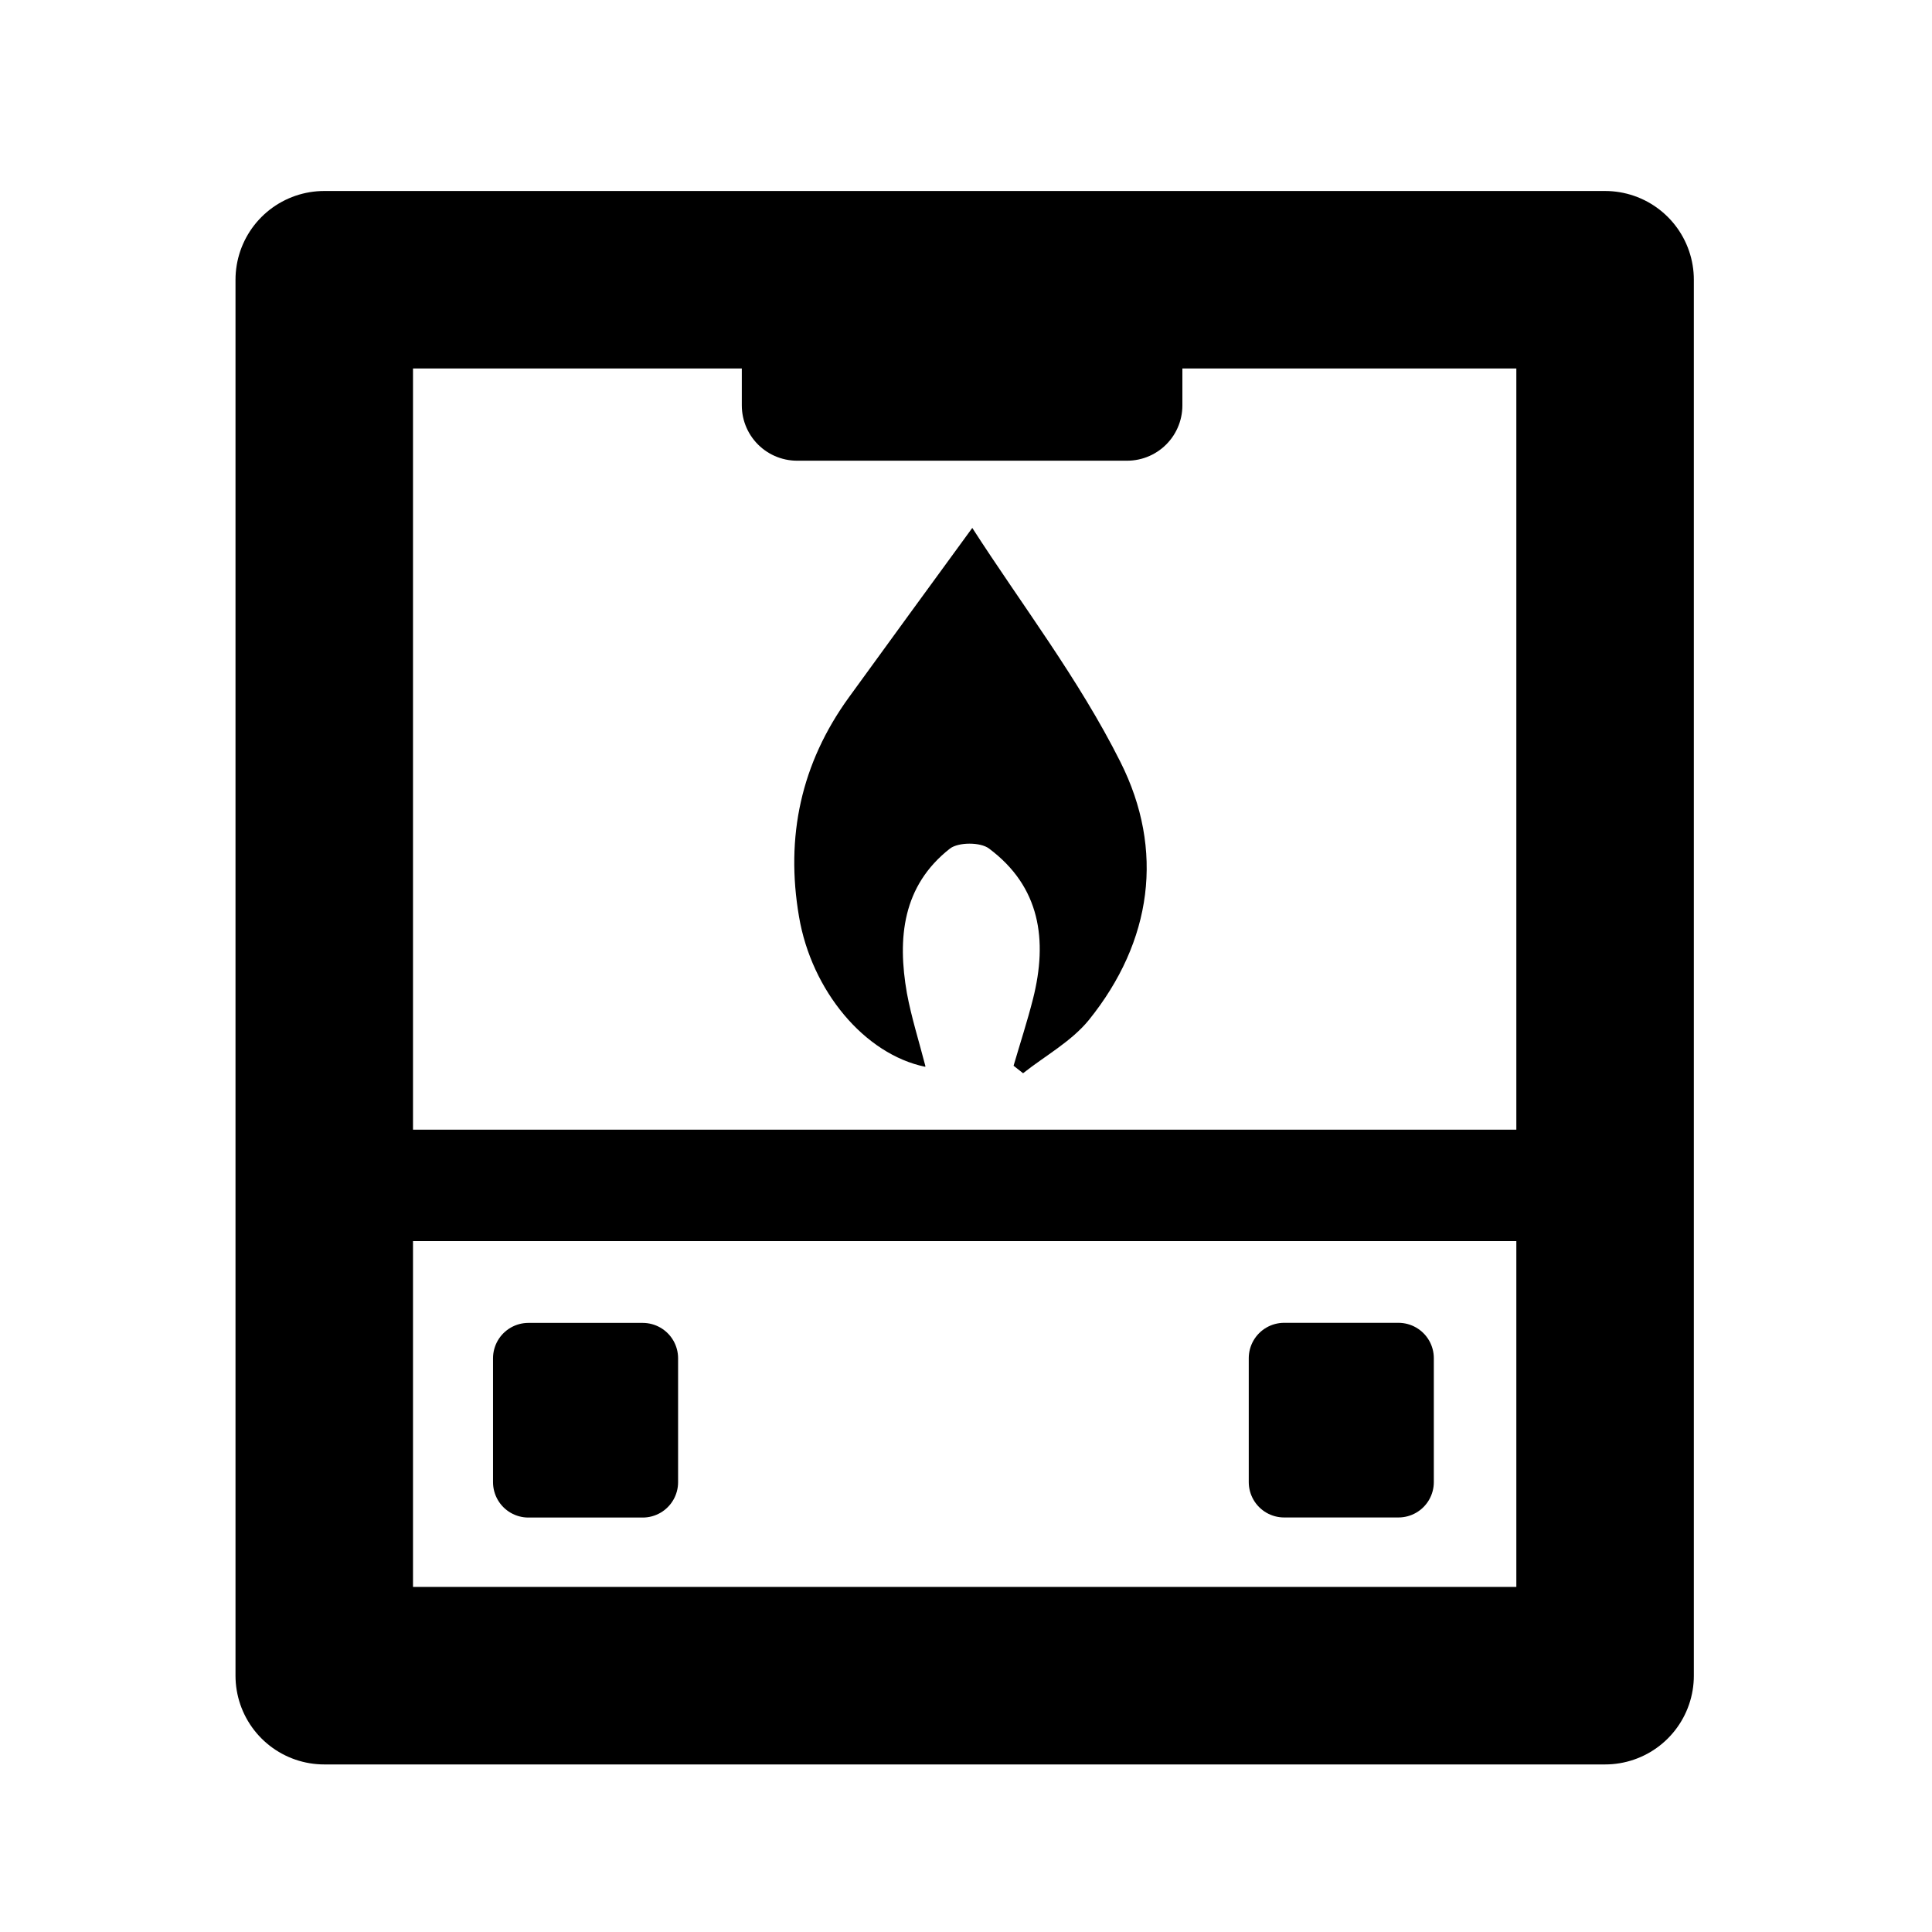
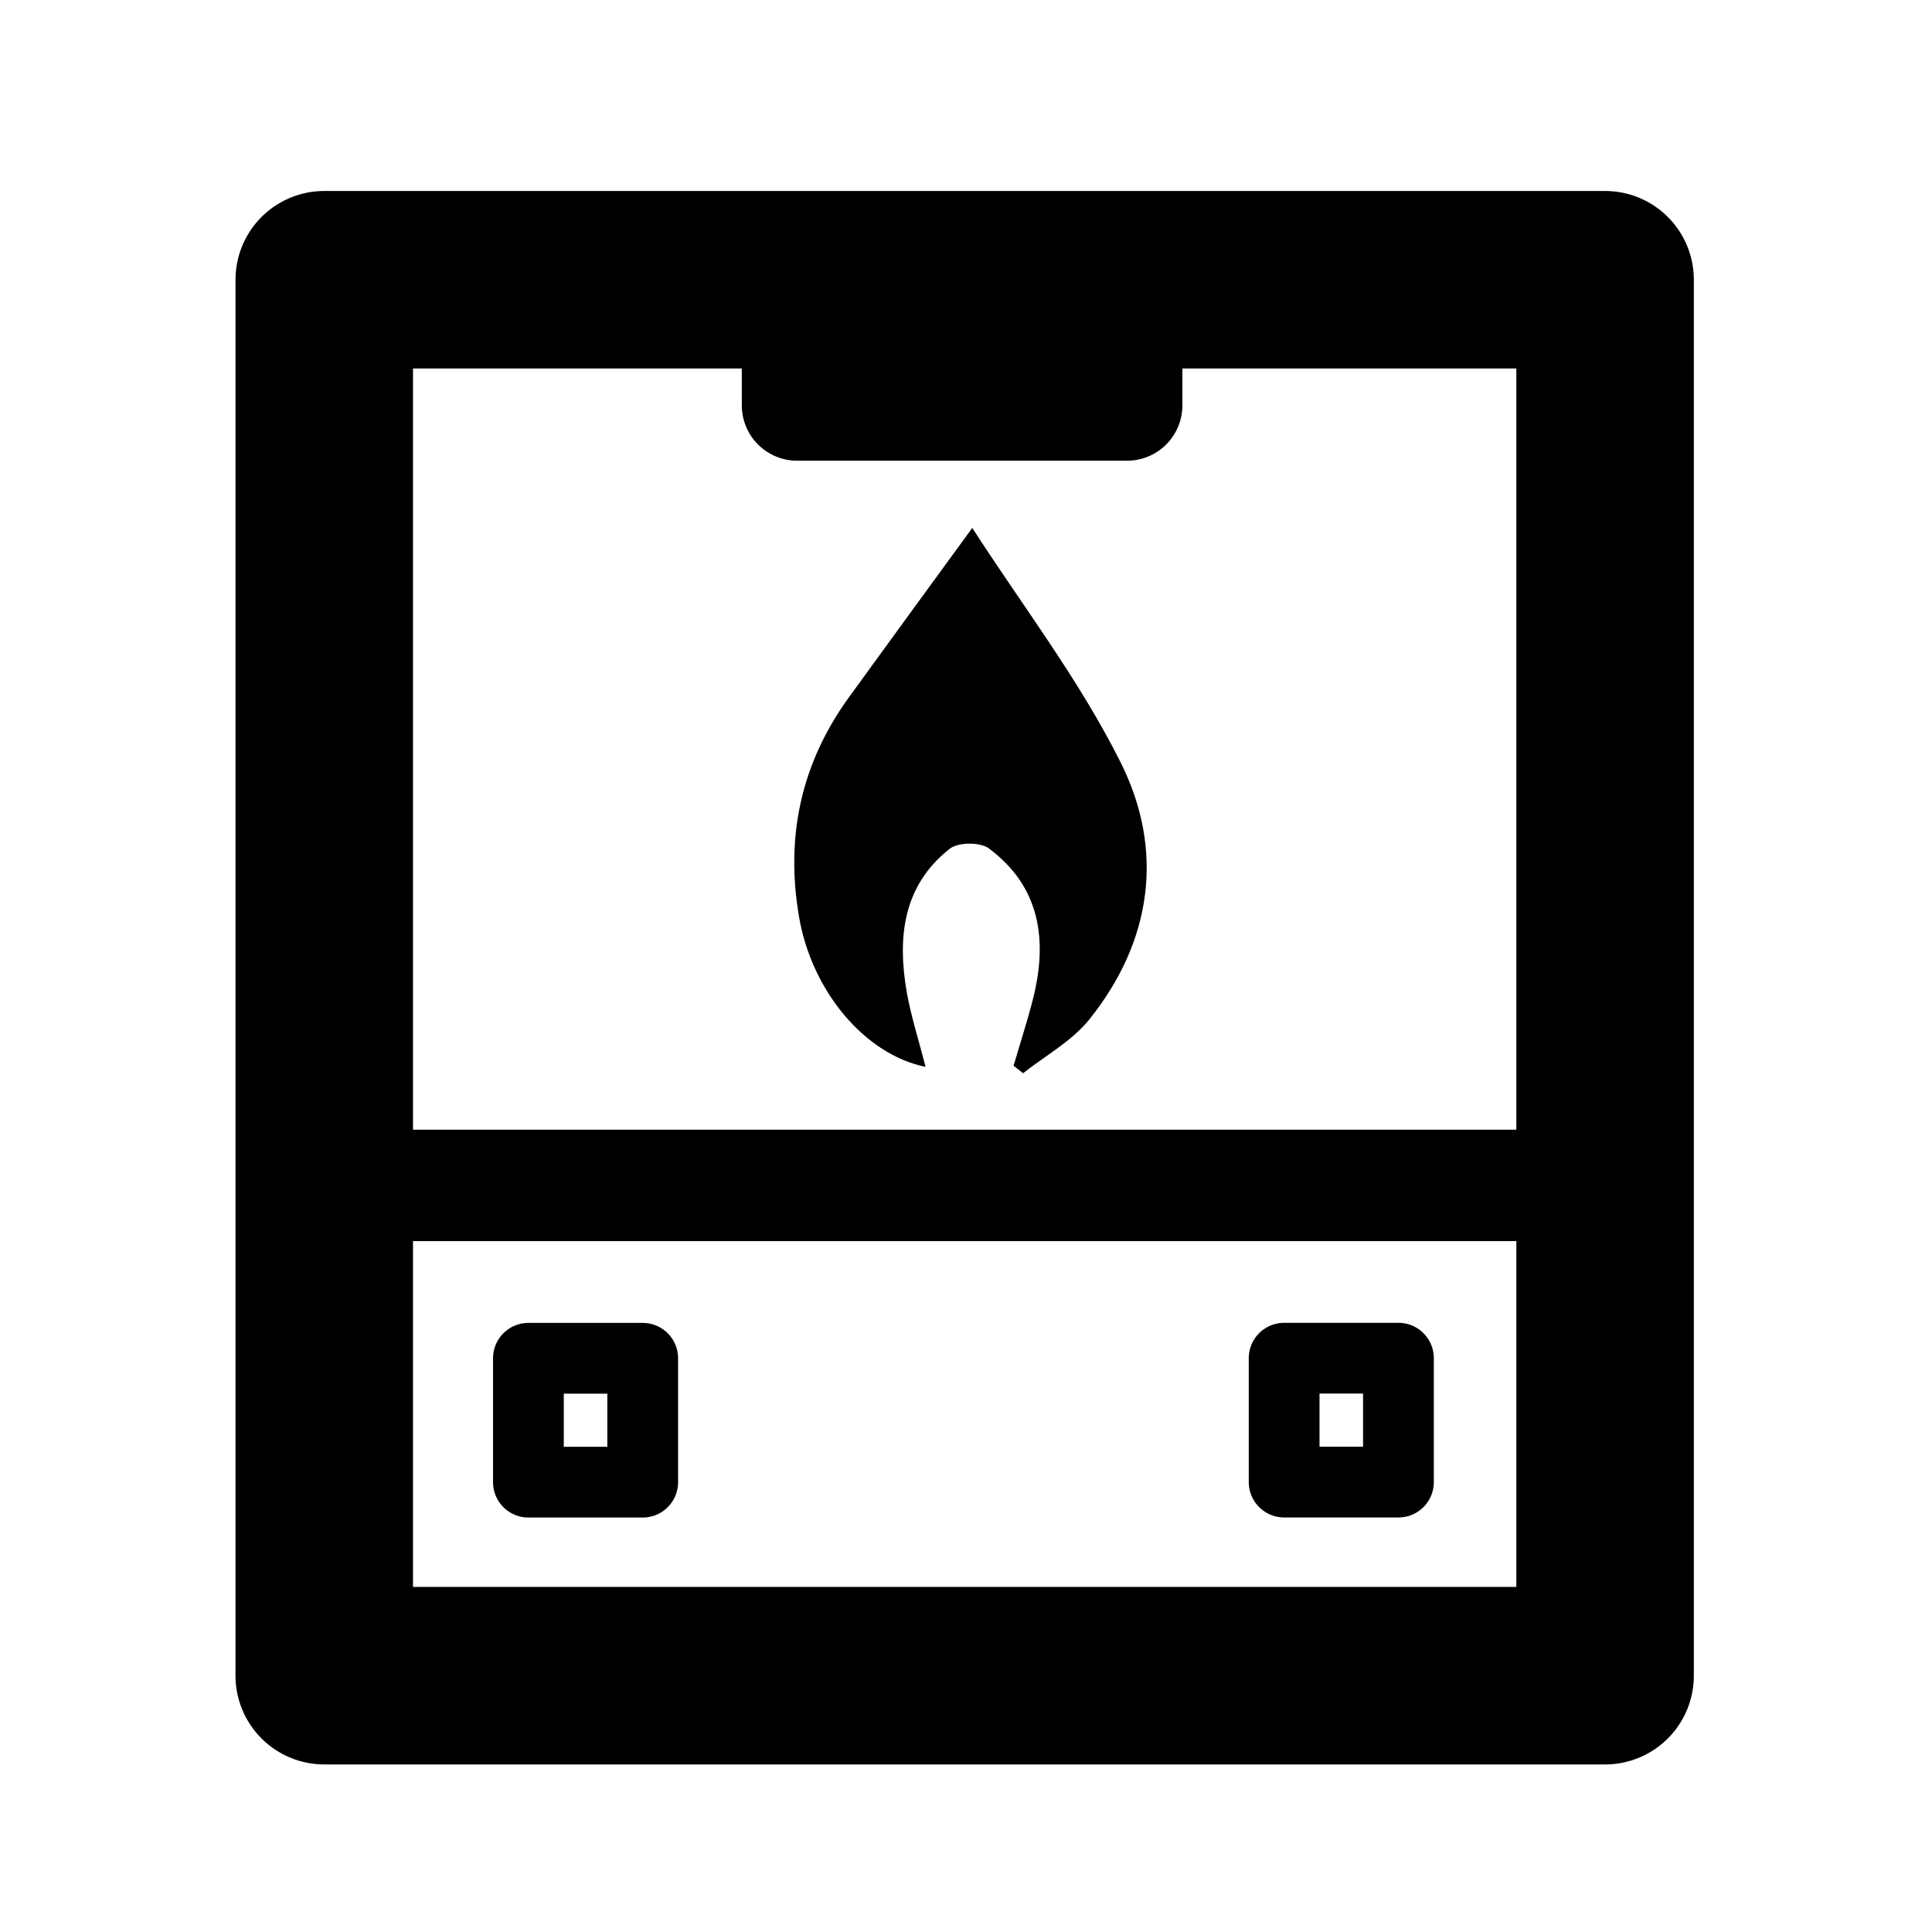
- <svg xmlns="http://www.w3.org/2000/svg" width="1000" height="1000" class="icon icon-tabler icons-tabler-outline icon-tabler-cooker" stroke-linejoin="round" stroke-width="2" viewBox="0 0 24 24">
-   <path style="display:inline;fill:none;stroke:#000;stroke-width:2.205;stroke-linecap:round;stroke-linejoin:round;stroke-dasharray:none;stroke-opacity:1;paint-order:markers stroke fill" d="M4.028 3.475h15.911v17.341H4.028z" />
-   <path style="display:inline;fill:#000;fill-opacity:1;stroke:#000;stroke-width:.879;stroke-linecap:round;stroke-linejoin:round;stroke-dasharray:none;stroke-opacity:1;paint-order:normal" d="M6.564 16.873h1.42v1.539h-1.42zM15.952 16.872h1.42v1.539h-1.42z" />
-   <path style="display:inline;fill:#000;fill-opacity:1;stroke:#000;stroke-width:1.141;stroke-linecap:round;stroke-linejoin:round;stroke-dasharray:none;stroke-opacity:1;paint-order:normal" d="M4.434 14.604h15.12v.243H4.434z" />
-   <path style="display:inline;fill:#000;fill-opacity:1;stroke:#000;stroke-width:1.374;stroke-linecap:round;stroke-linejoin:round;stroke-dasharray:none;stroke-opacity:1;paint-order:normal" d="M9.902 3.734h4.099v1.302H9.902z" />
-   <path class="cls-1" d="M11.496 13.245c-.08-.31-.174-.606-.23-.907-.12-.684-.056-1.334.535-1.797.106-.081.38-.081.485 0 .637.475.73 1.137.547 1.865-.071.28-.161.556-.242.833l.118.093c.274-.217.6-.394.818-.662.786-.976.942-2.11.391-3.205-.516-1.03-1.228-1.956-1.84-2.907-.526.721-1.03 1.411-1.533 2.105-.594.82-.79 1.731-.619 2.726.156.917.812 1.707 1.567 1.863z" style="fill:#000;fill-opacity:1;stroke:none;stroke-width:.622;stroke-opacity:1" />
+ <svg xmlns="http://www.w3.org/2000/svg" width="1000" height="1000" class="icon icon-tabler icons-tabler-outline icon-tabler-cooker" stroke-linejoin="round" stroke-width="2" viewBox="0 0 24 24" version="1.1" id="svg5">
+   <defs id="defs5" />
+   <path style="display:inline;fill:#000000;stroke:#000000;stroke-width:2.205;stroke-linecap:round;stroke-linejoin:round;stroke-dasharray:none;stroke-opacity:1;paint-order:markers stroke fill;fill-opacity:0" d="M4.028 3.475h15.911v17.341H4.028z" id="path1" />
+   <path style="display:inline;fill:#000000;fill-opacity:0;stroke:#000000;stroke-width:0.879;stroke-linecap:round;stroke-linejoin:round;stroke-dasharray:none;stroke-opacity:1;paint-order:normal" d="M6.564 16.873h1.42v1.539h-1.42zM15.952 16.872h1.42v1.539h-1.42z" id="path2" />
+   <path style="display:inline;fill:#000000;fill-opacity:0;stroke:#000000;stroke-width:1.141;stroke-linecap:round;stroke-linejoin:round;stroke-dasharray:none;stroke-opacity:1;paint-order:normal" d="M4.434 14.604h15.12v.243H4.434z" id="path3" />
+   <path style="display:inline;fill:#000000;fill-opacity:0;stroke:#000000;stroke-width:1.374;stroke-linecap:round;stroke-linejoin:round;stroke-dasharray:none;stroke-opacity:1;paint-order:normal" d="M9.902 3.734h4.099v1.302H9.902z" id="path4" />
+   <path class="cls-1" d="M11.496 13.245c-.08-.31-.174-.606-.23-.907-.12-.684-.056-1.334.535-1.797.106-.081.38-.081.485 0 .637.475.73 1.137.547 1.865-.071.28-.161.556-.242.833l.118.093c.274-.217.6-.394.818-.662.786-.976.942-2.11.391-3.205-.516-1.03-1.228-1.956-1.84-2.907-.526.721-1.03 1.411-1.533 2.105-.594.82-.79 1.731-.619 2.726.156.917.812 1.707 1.567 1.863z" style="fill:#000000;fill-opacity:1;stroke:#000000;stroke-width:0.622;stroke-opacity:0" id="path5" />
</svg>
